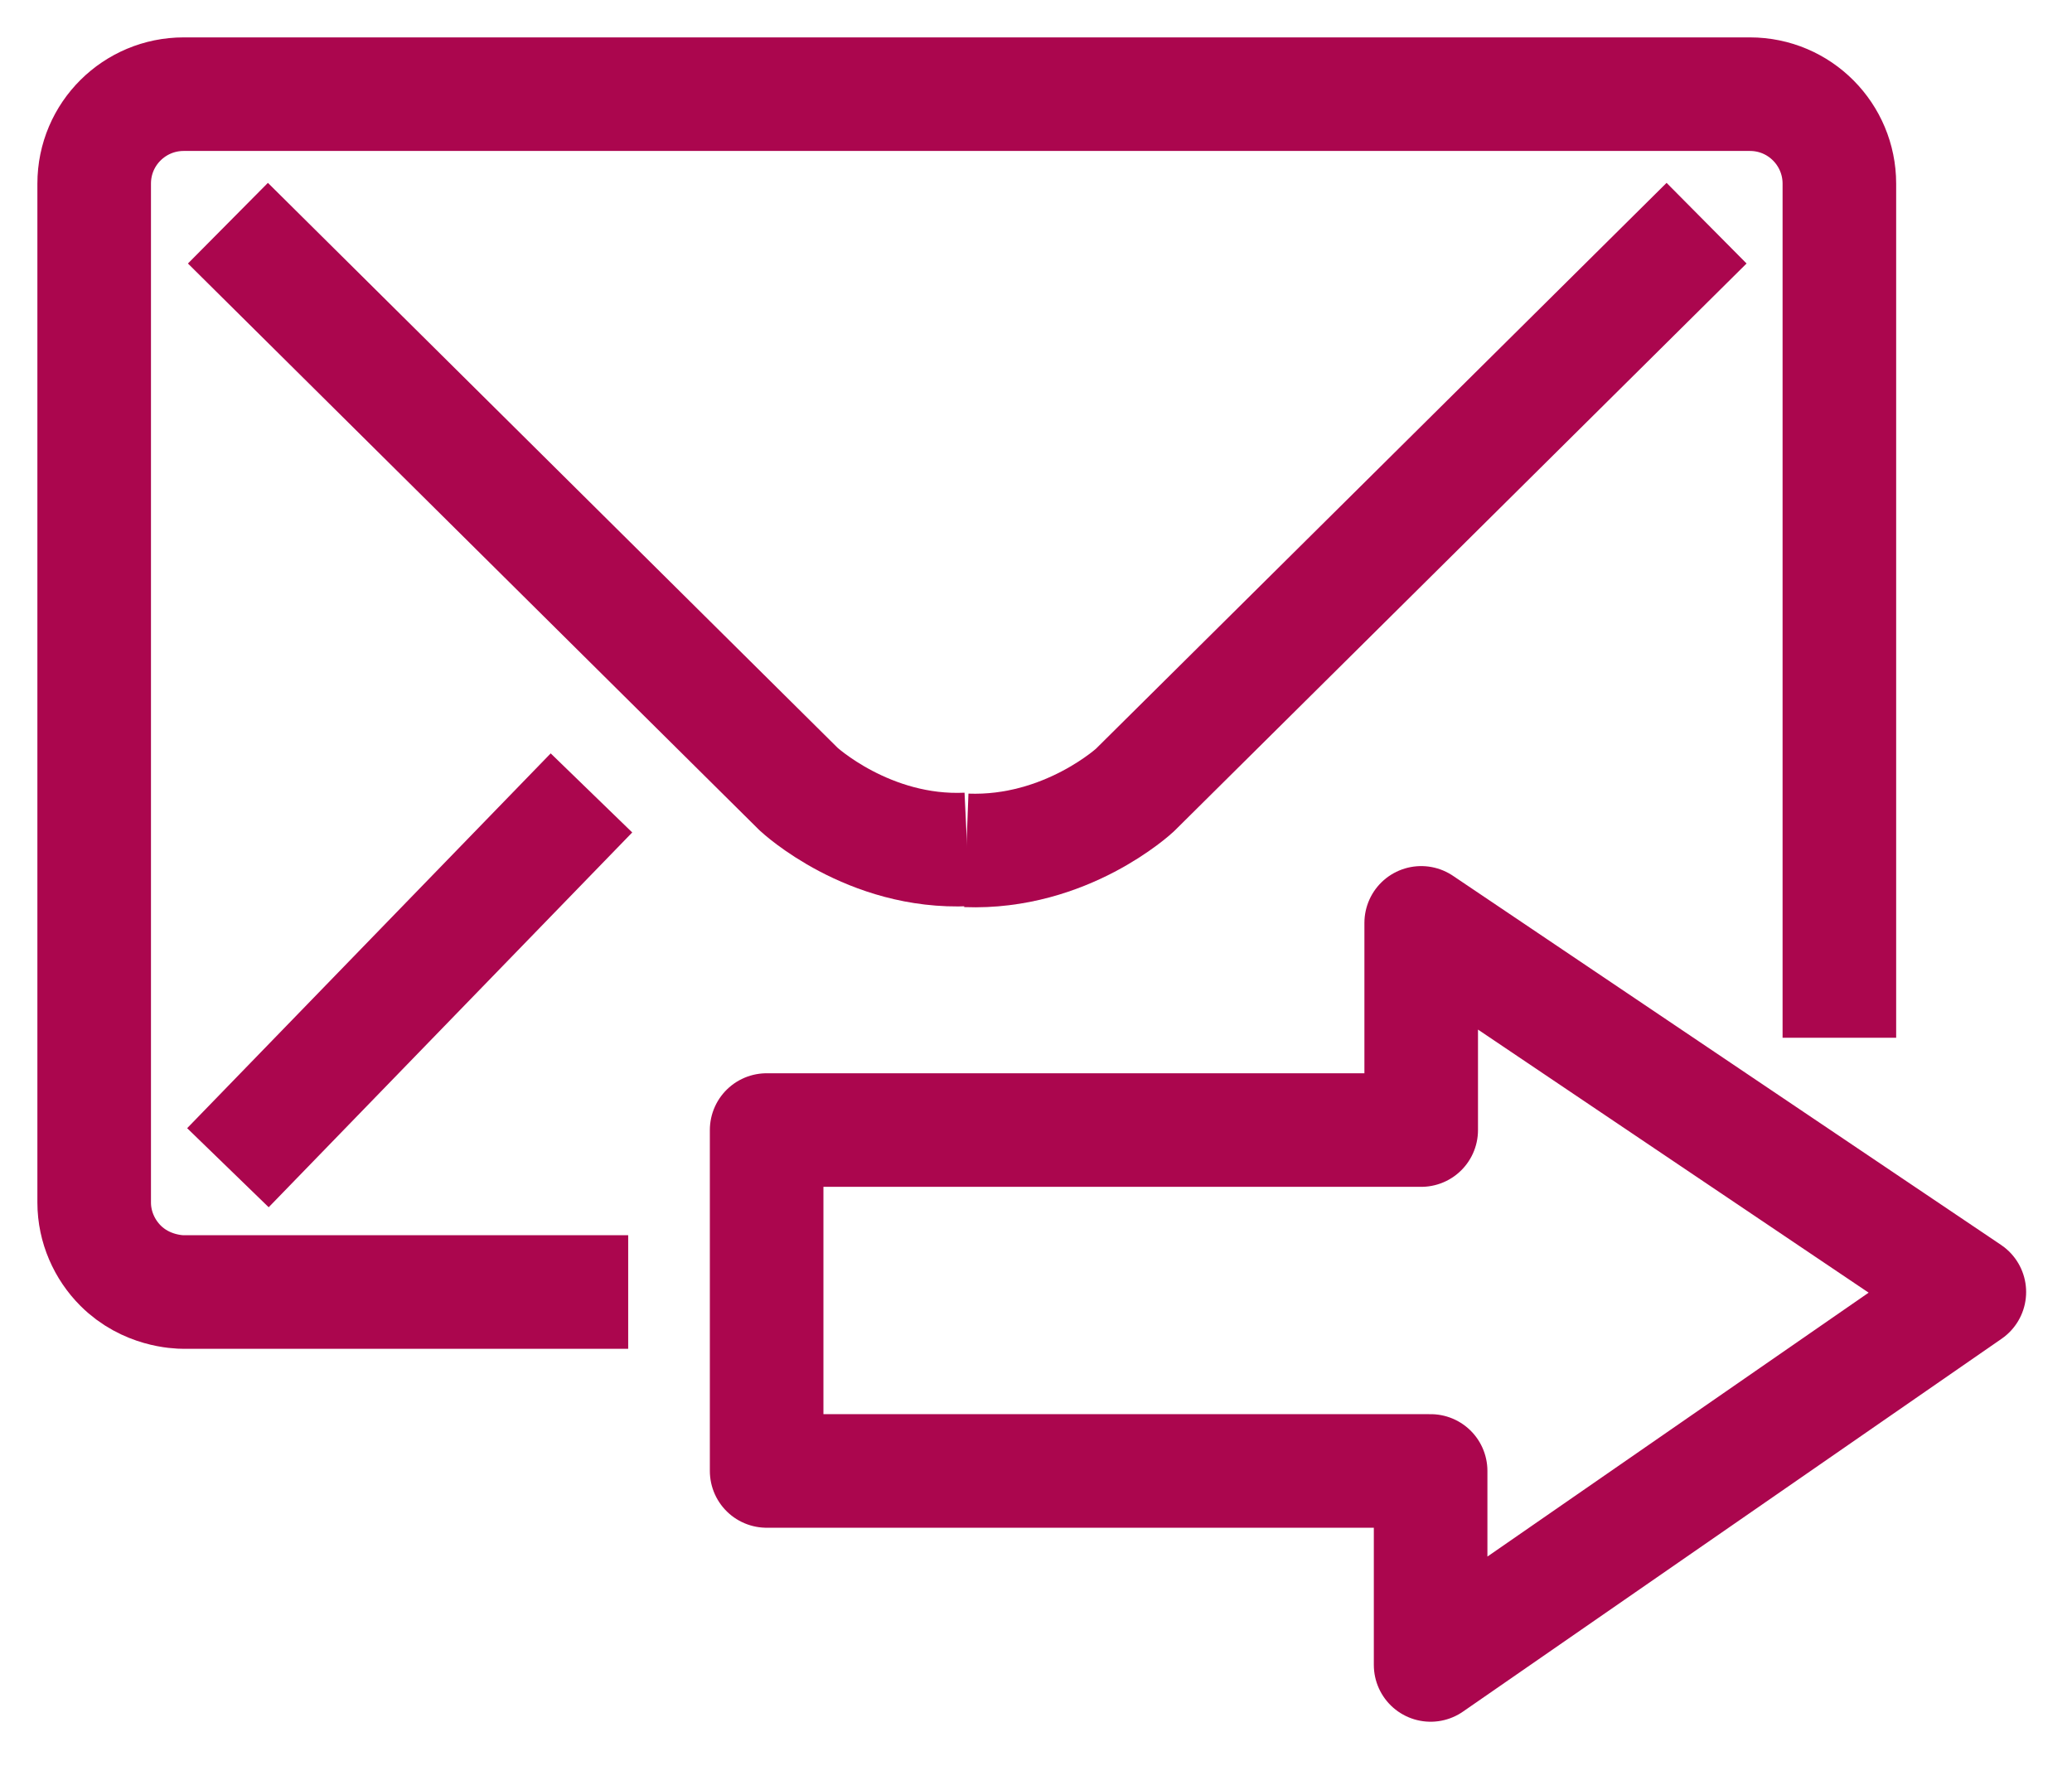
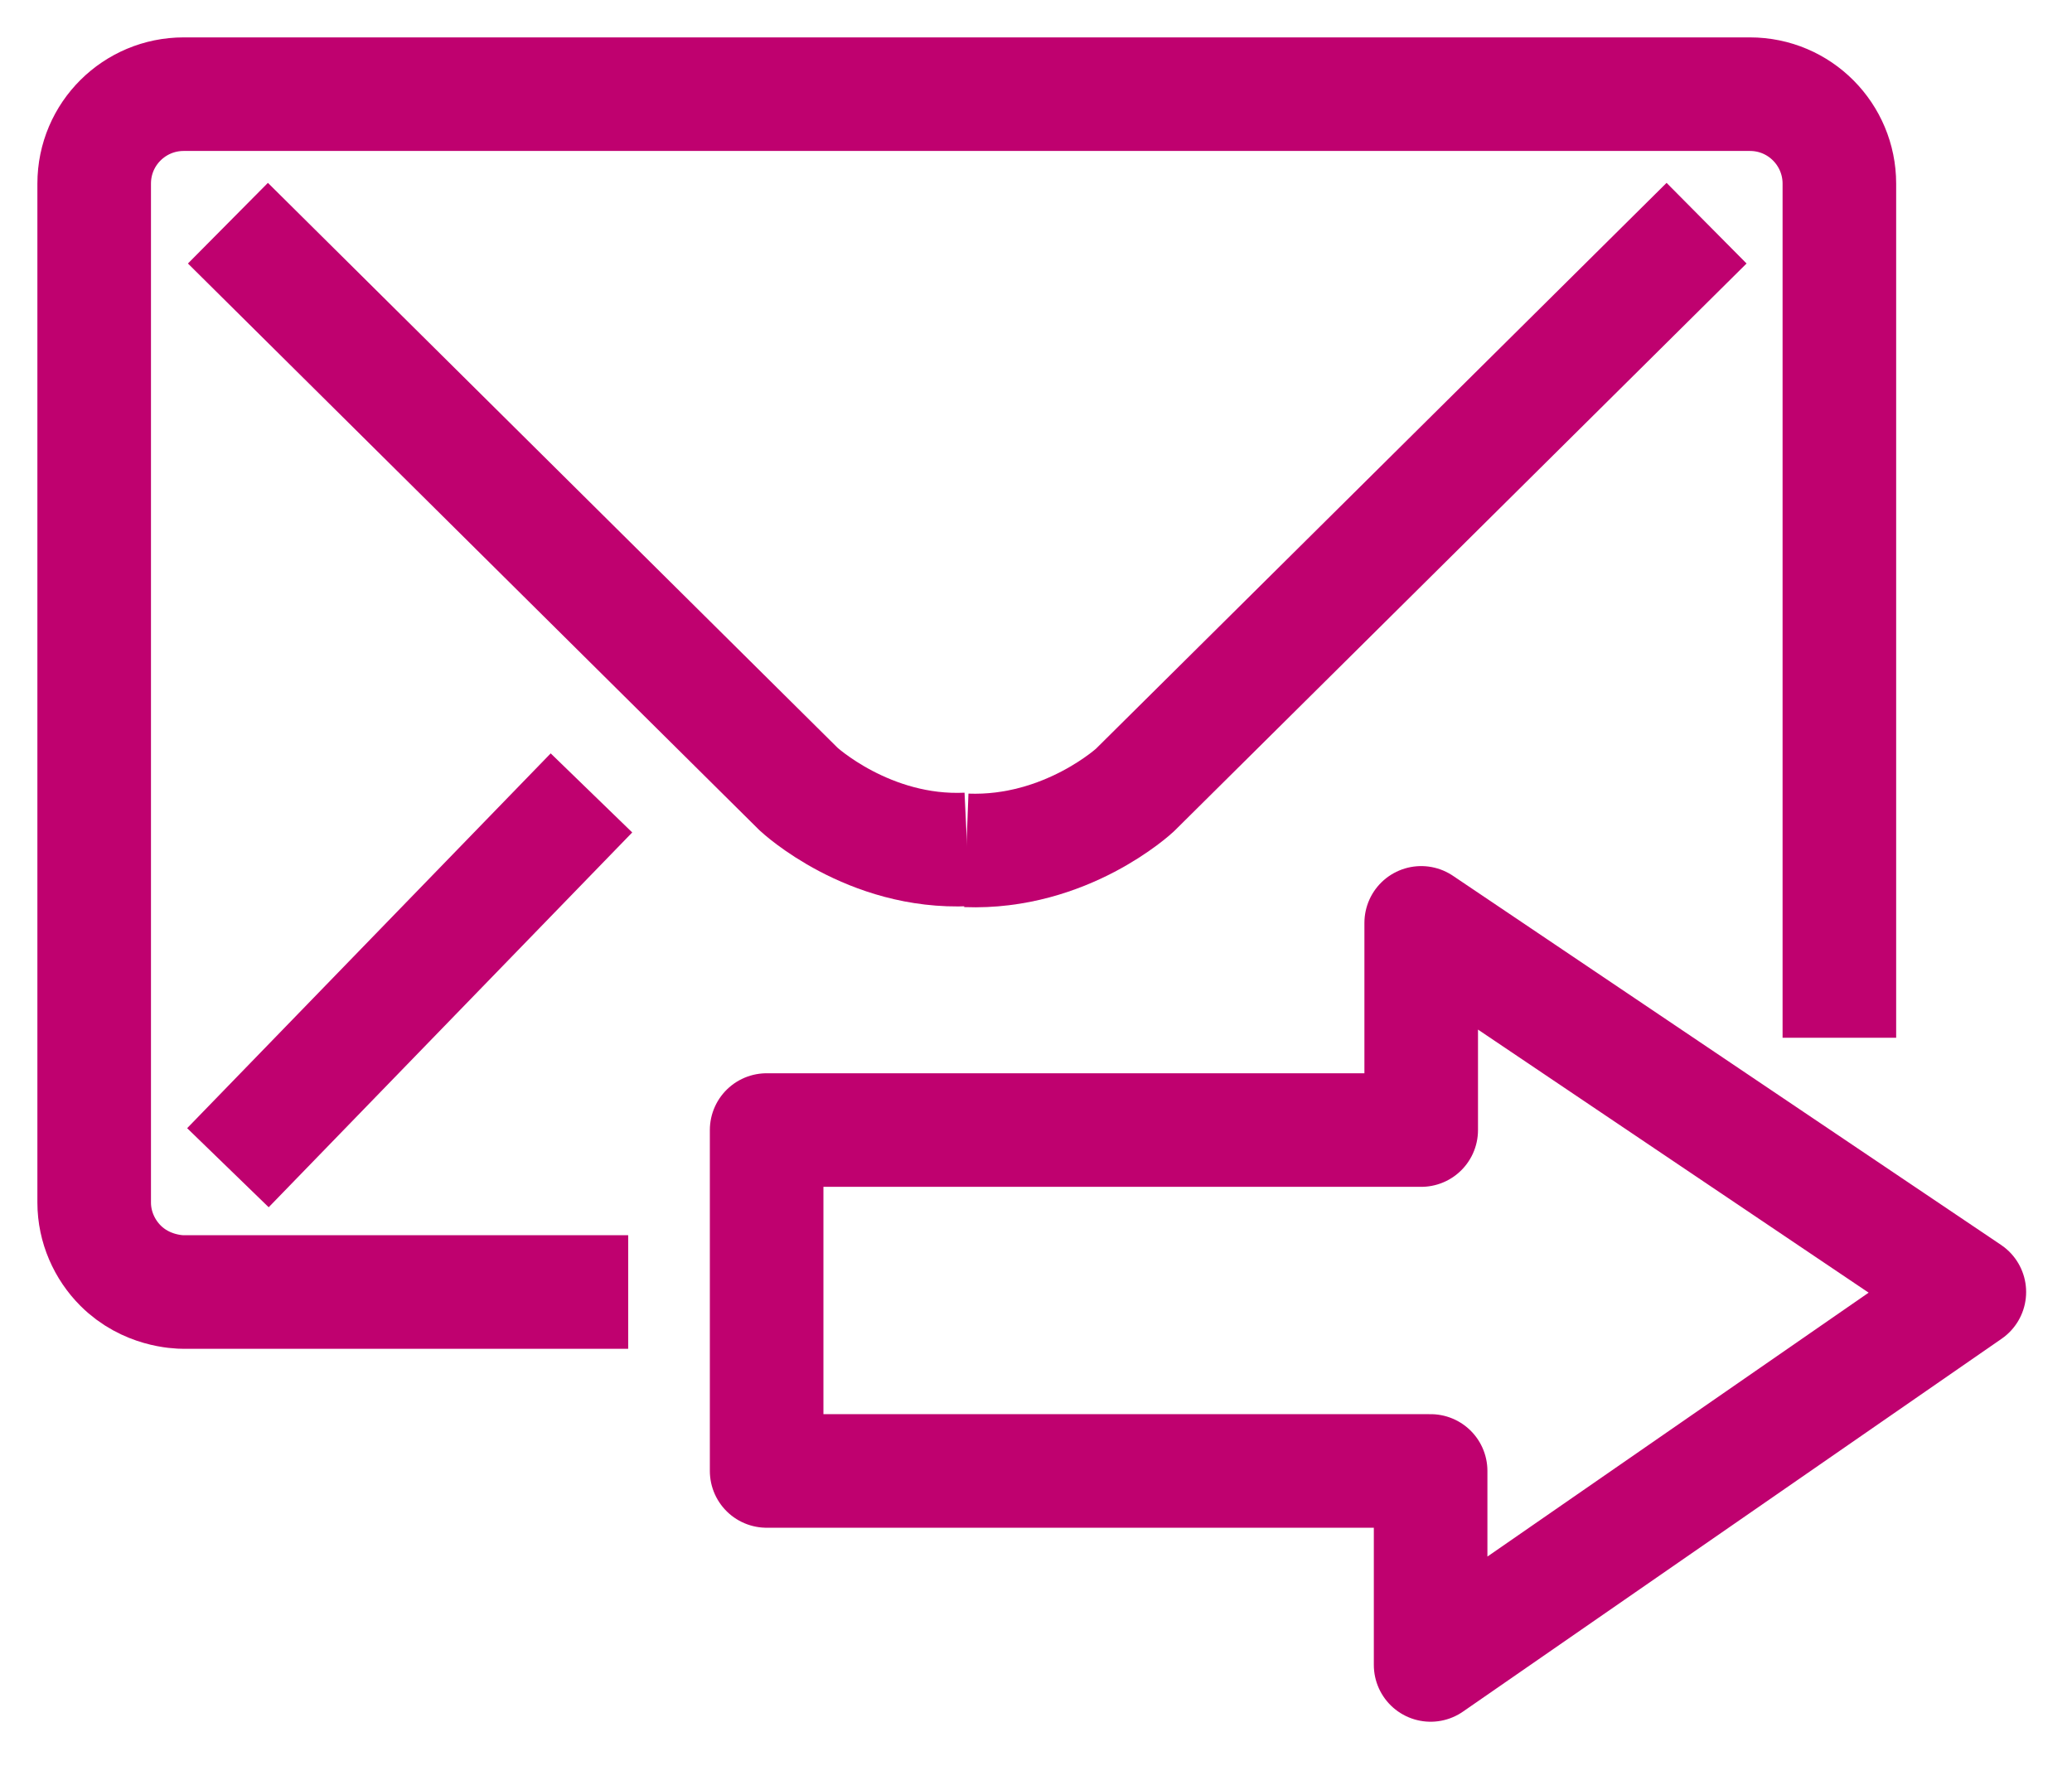
<svg xmlns="http://www.w3.org/2000/svg" width="22" height="19" viewBox="0 0 22 19" fill="none">
-   <path d="M6.67 13.72C5.1 13.72 3.52 13.72 1.95 13.72C1.89 13.72 1.55 13.71 1.28 13.44C1.11 13.27 1 13.03 1 12.77V1.95C1 1.42 1.43 1 1.95 1H18.58C19.11 1 19.53 1.43 19.53 1.95C19.53 4.97 19.53 8 19.53 11.02" stroke="#AB064E" stroke-width="1.206" stroke-linejoin="round" />
-   <path d="M10.27 9.02C9.22 9.07 8.48 8.38 8.48 8.38L2.42 2.37" stroke="#AB064E" stroke-width="1.206" stroke-linejoin="round" />
-   <path d="M18.12 2.37L12.05 8.39C12.05 8.39 11.32 9.07 10.26 9.03" stroke="#AB064E" stroke-width="1.206" stroke-linejoin="round" />
-   <path d="M6.28 8.42L2.42 12.4" stroke="#AB064E" stroke-width="1.206" stroke-linejoin="round" />
-   <path d="M8.14 13.72V12H15.09V9.8L20.91 13.72L15.19 17.68V15.62H8.14V13.72Z" stroke="#AB064E" stroke-width="1.206" stroke-linejoin="round" />
+   <path d="M6.67 13.72C5.1 13.72 3.52 13.72 1.95 13.72C1.89 13.72 1.55 13.71 1.28 13.44C1.11 13.27 1 13.03 1 12.77V1.95C1 1.42 1.43 1 1.95 1H18.58C19.11 1 19.53 1.43 19.53 1.95C19.53 4.97 19.53 8 19.53 11.02" stroke="#BF016F" stroke-width="1.206" stroke-linejoin="round" />
+   <path d="M10.27 9.02C9.22 9.07 8.48 8.38 8.48 8.38L2.42 2.37" stroke="#BF016F" stroke-width="1.206" stroke-linejoin="round" />
+   <path d="M18.12 2.37L12.05 8.39C12.05 8.39 11.32 9.07 10.26 9.03" stroke="#BF016F" stroke-width="1.206" stroke-linejoin="round" />
+   <path d="M6.28 8.42L2.42 12.4" stroke="#BF016F" stroke-width="1.206" stroke-linejoin="round" />
+   <path d="M8.14 13.72V12H15.09V9.8L20.91 13.72L15.19 17.68V15.62H8.14V13.72Z" stroke="#BF016F" stroke-width="1.206" stroke-linejoin="round" />
</svg>
